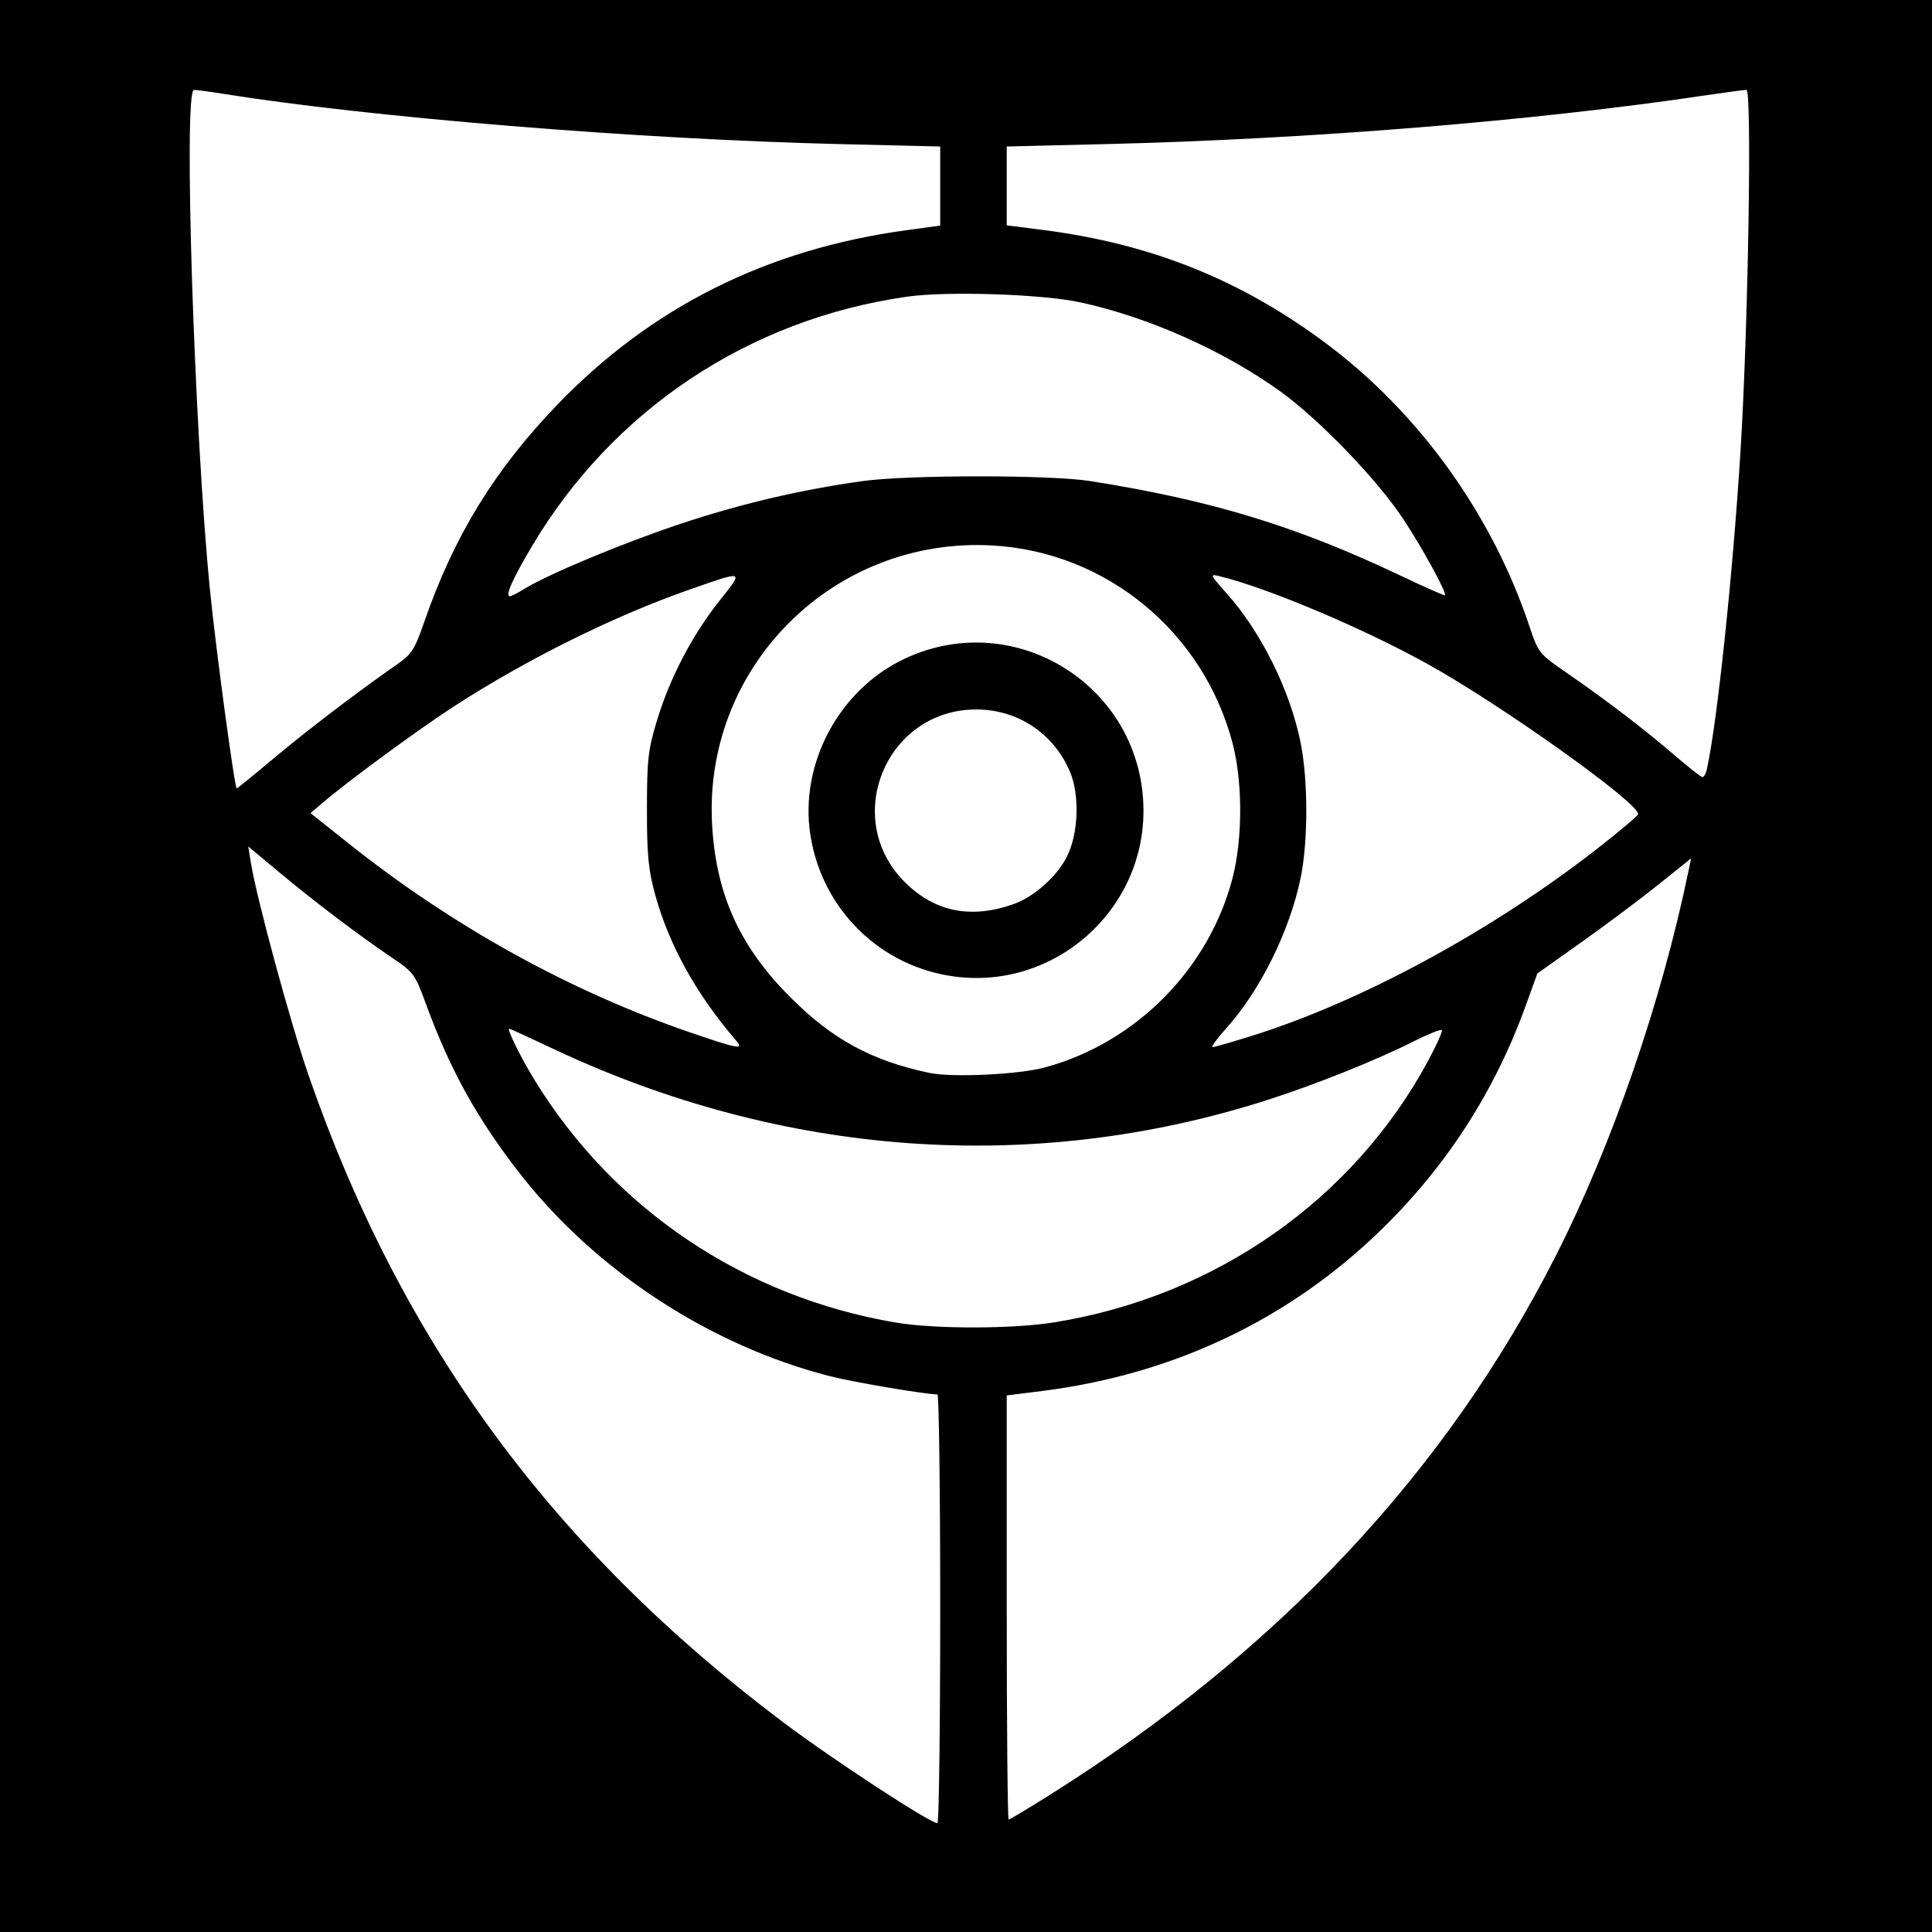
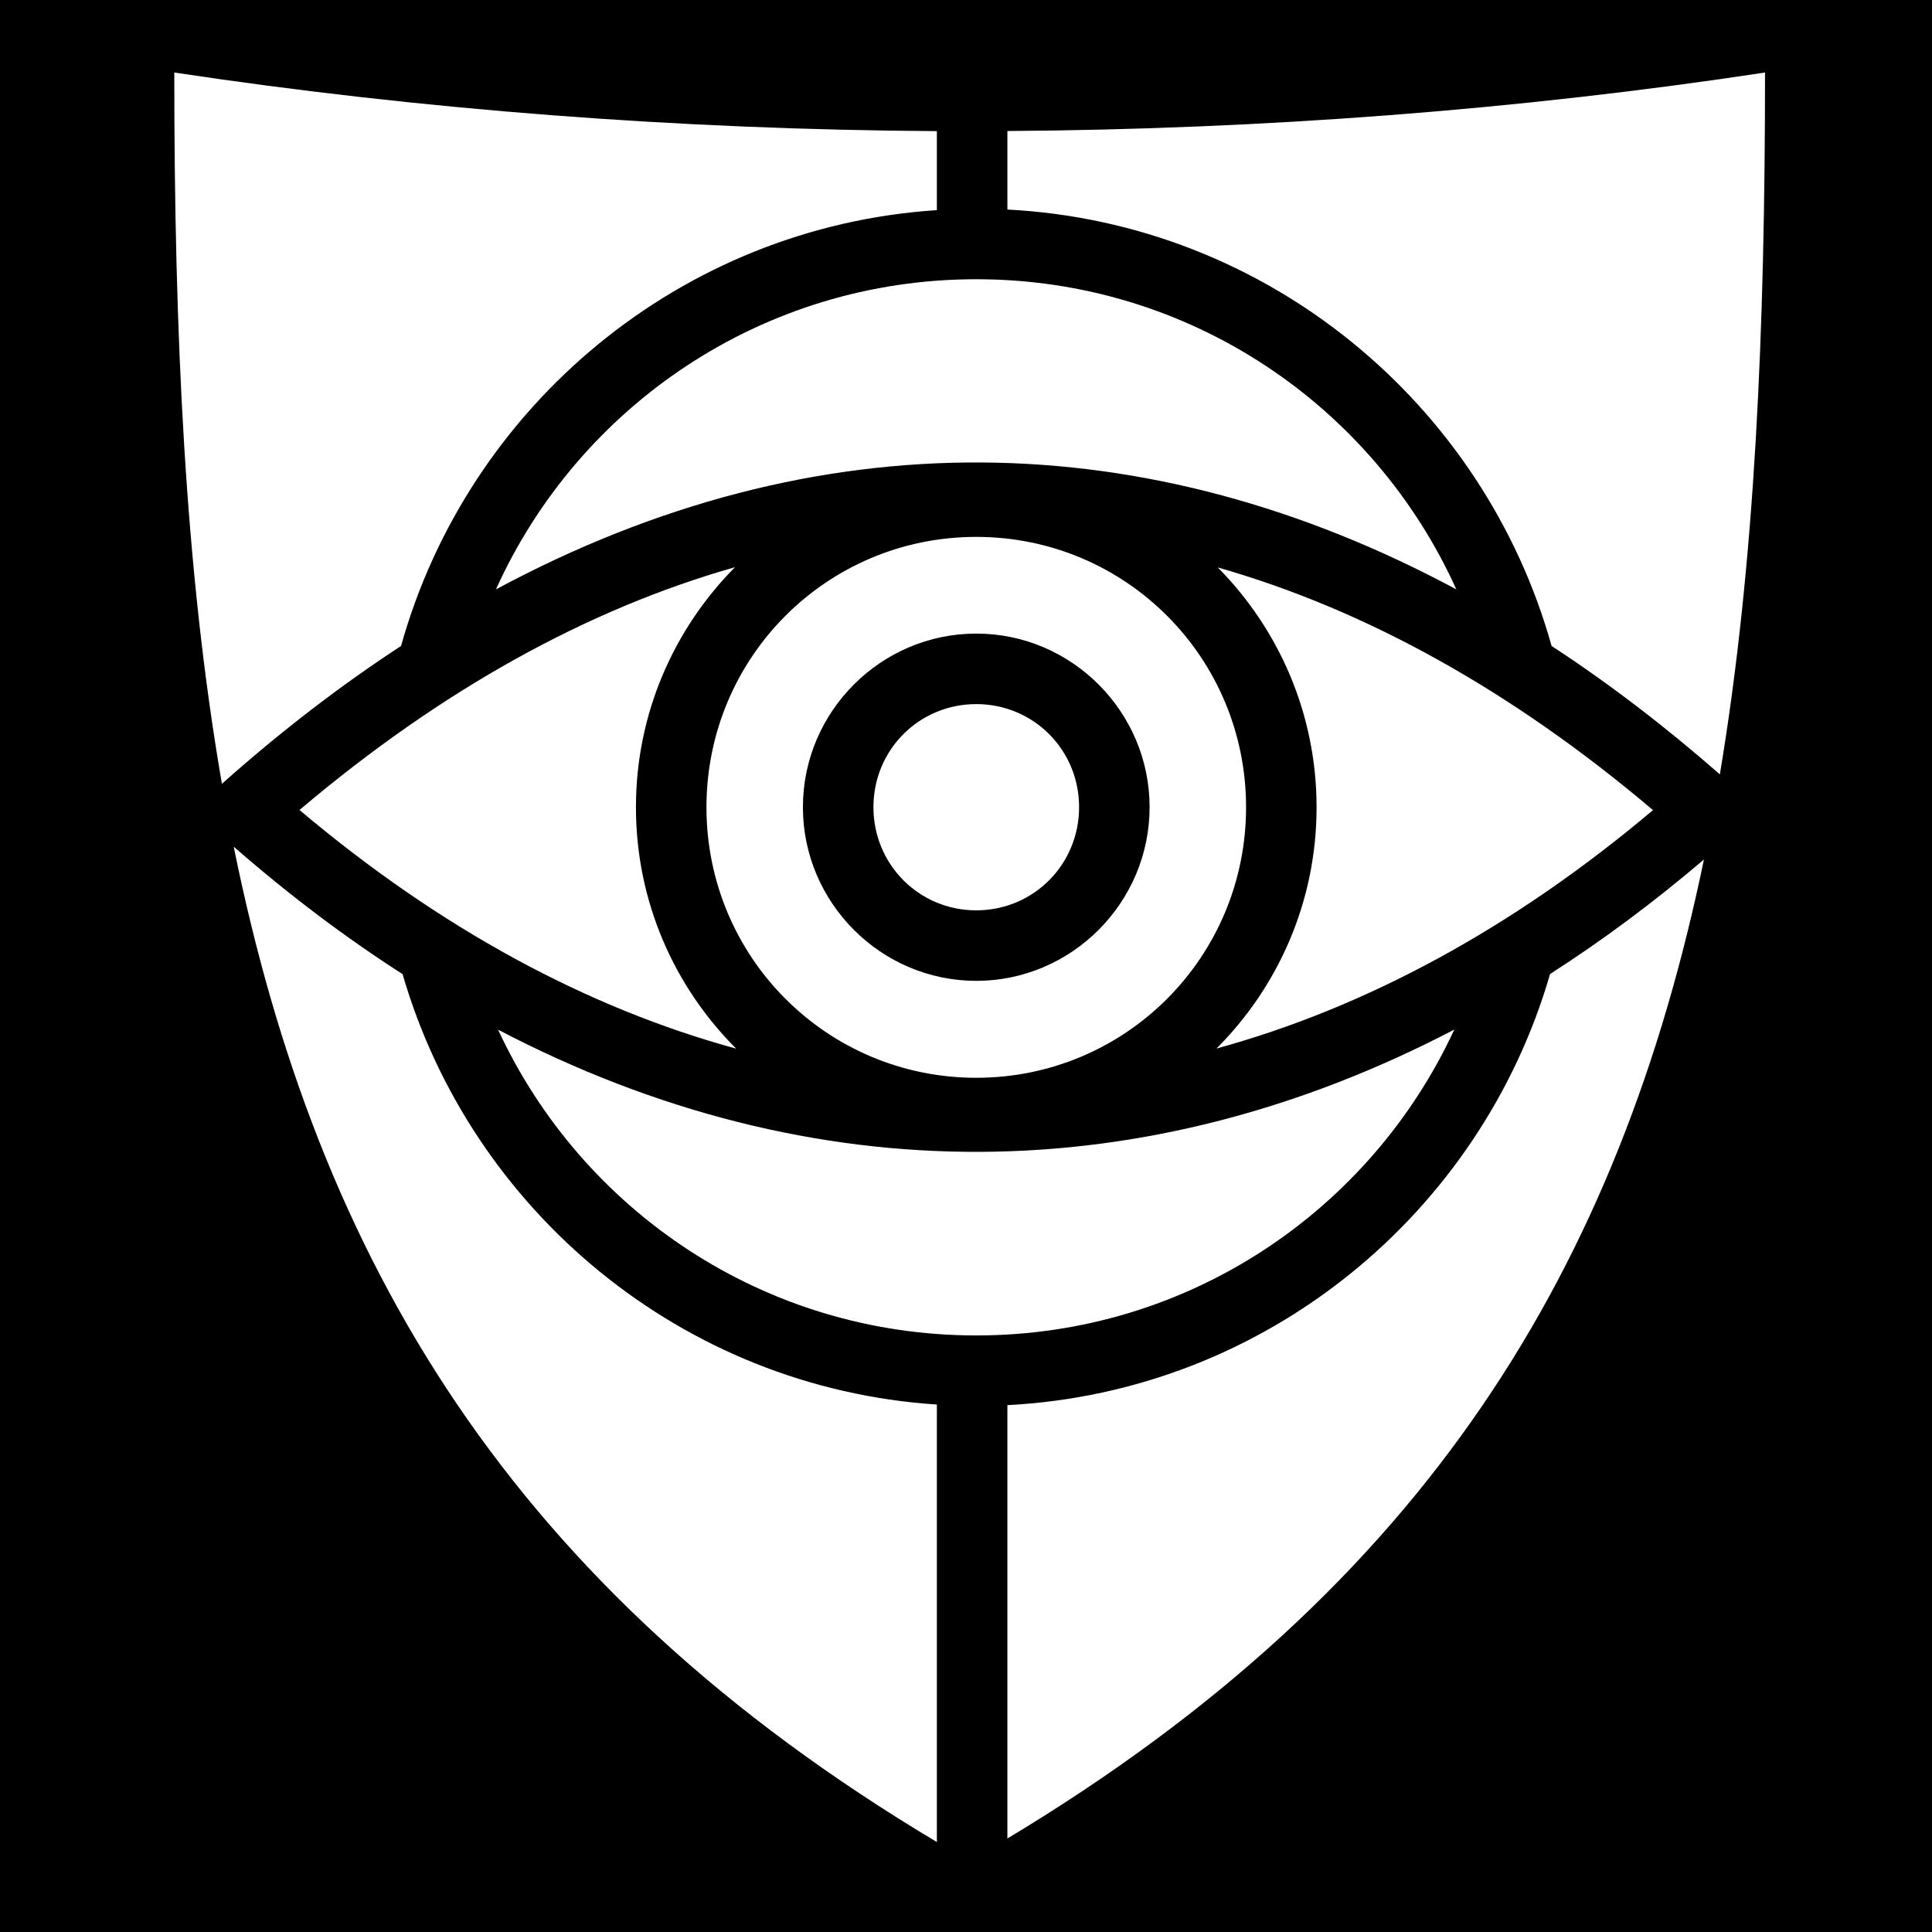
- <svg xmlns="http://www.w3.org/2000/svg" version="1.1" width="512" height="512" id="svg2">
-   <defs id="defs6" />
-   <path d="m 0,0 512,0 0,512 -512,0 z" id="rect3038" style="fill:#000000;fill-opacity:1;fill-rule:nonzero;stroke:none" />
-   <path d="m 138.923,156.079 c 6.308,-3.899 25.948,-12.091 41.19,-17.182 16.01,-5.347 31.915,-9.089 48.482,-11.406 11.926,-1.668 49.692,-1.678 60.235,-0.016 32.185,5.074 54.727,11.946 82.525,25.16 6.228,2.961 11.436,5.27 11.572,5.132 0.573,-0.582 -6.013,-12.619 -11.124,-20.33 -6.898,-10.406 -22.234,-26.316 -32.476,-33.69 C 324.319,92.942 304.435,84.076 286.381,80.141 276.298,77.943 251.085,77.106 240.444,78.615 c -41.899,5.942 -78.018,29.965 -99.487,66.168 -5.176,8.729 -7.159,13.222 -5.835,13.222 0.377,0 2.087,-0.867 3.801,-1.926 z m 313.43,47.714 c 2.713,-12.329 6.839,-51.332 8.884,-83.986 2.039,-32.552 3.092,-95.984 1.594,-95.984 -0.63,0 -5.439,0.64 -10.688,1.421 C 406.321,32.069 347.359,36.865 292.992,38.188 l -26.2,0.638 0,10.448 0,10.448 9.549,1.214 c 28.934,3.678 53.044,13.416 75.809,30.621 24.232,18.312 43.334,45.022 53.11,74.26 2.415,7.222 2.551,7.394 9.951,12.505 10.582,7.31 20.392,14.801 28.369,21.664 3.771,3.244 7.178,5.924 7.572,5.955 0.394,0.031 0.934,-0.936 1.201,-2.148 z M 72.479,201.013 c 8.689,-7.306 22.196,-17.595 32.779,-24.972 3.854,-2.686 4.652,-3.936 7.187,-11.263 7.854,-22.697 18.628,-40.272 35.291,-57.568 24.904,-25.85 55.508,-41.151 92.382,-46.191 l 9.044,-1.236 0,-10.479 0,-10.479 -26.69,-0.64 C 168.835,36.898 97.675,31.077 58.663,24.785 c -3.232,-0.521 -6.499,-0.951 -7.259,-0.955 -2.843,-0.015 0.068,90.752 4.257,132.706 1.552,15.548 6.526,52.4 7.072,52.4 0.178,0 4.563,-3.565 9.746,-7.923 z m 259.206,73.521 c 29.138,-9.108 63.776,-27.893 91.817,-49.796 5.656,-4.418 10.423,-8.436 10.594,-8.929 0.885,-2.563 -36.343,-29.121 -56.137,-40.046 -17.144,-9.463 -42.186,-20.011 -54.726,-23.051 -2.724,-0.66 -2.659,-0.507 1.959,4.681 9.067,10.185 16.652,25.504 19.459,39.298 2.03,9.976 2.042,26.237 0.028,35.989 -2.896,14.018 -10.69,29.792 -19.644,39.75 -2.505,2.786 -4.166,5.066 -3.691,5.066 0.475,0 5.128,-1.333 10.34,-2.962 z m -136.585,1.248 c -10.593,-12.288 -17.883,-25.462 -21.542,-38.932 -1.748,-6.433 -2.126,-10.464 -2.112,-22.527 0.015,-13.159 0.294,-15.606 2.681,-23.458 3.421,-11.257 9.345,-22.595 16.524,-31.629 6.529,-8.216 6.766,-8.127 -7.964,-2.977 -19.961,6.978 -43.102,18.451 -62.306,30.891 -9.457,6.126 -27.757,19.548 -34.724,25.467 l -3.37,2.863 9.974,7.946 c 27.695,22.064 58.795,39.27 90.791,50.23 12.641,4.33 14.183,4.602 12.048,2.126 z m 73.558,-36.204 c 5.368,-1.912 11.348,-7.221 14.032,-12.456 3.137,-6.12 3.506,-16.469 0.809,-22.738 -4.306,-10.01 -13.679,-16.262 -24.53,-16.361 -23.999,-0.22 -36.18,28.754 -19.219,45.714 7.932,7.932 17.572,9.88 28.908,5.842 z m -15.576,19.23 c -19.736,-2.554 -35.243,-17.744 -38.326,-37.542 -2.935,-18.853 7.637,-38.581 25.038,-46.724 29.55,-13.828 63.238,7.665 63.238,40.345 0,26.591 -23.589,47.333 -49.951,43.922 z m 23.996,24.035 c 24.02,-6.598 43.282,-26.076 49.55,-50.107 2.697,-10.34 2.713,-25.45 0.037,-35.705 -7.717,-29.573 -33.514,-50.815 -63.734,-52.481 -42.091,-2.319 -76.653,32.212 -74.209,74.143 1.074,18.43 7.34,32.207 20.744,45.611 11.167,11.167 21.516,16.794 36.834,20.026 6.101,1.287 23.788,0.433 30.779,-1.488 z m 2.448,67.573 c 42.577,-6.905 79.091,-32.478 98.946,-69.298 2.266,-4.203 3.895,-7.867 3.619,-8.143 -0.276,-0.276 -3.664,1.091 -7.529,3.037 -9.85,4.96 -26.031,11.439 -38.717,15.503 -62.108,19.893 -128.412,15.126 -189.345,-13.616 -6.18,-2.915 -11.37,-5.3 -11.533,-5.3 -0.727,0 2.935,7.463 6.615,13.481 21,34.343 55.641,57.627 95.83,64.412 10.395,1.755 31.054,1.718 42.115,-0.075 z m -1.696,125.489 c 60.639,-38.074 105.232,-85.523 134.46,-143.071 14.941,-29.419 28.021,-67.367 35.206,-102.142 l 0.665,-3.219 -8.582,6.886 c -4.72,3.787 -13.889,10.652 -20.375,15.255 l -11.793,8.37 -3.093,8.556 c -8.164,22.581 -20.804,42.242 -37.957,59.042 -24.454,23.95 -55.239,38.643 -90.184,43.041 l -9.381,1.181 0,56.196 c 0,30.908 0.228,56.196 0.507,56.196 0.279,0 5.017,-2.832 10.529,-6.293 z m -28.665,-49.535 c 0,-31.244 -0.331,-56.815 -0.735,-56.825 -3.597,-0.088 -22.332,-3.267 -28.43,-4.824 -31.677,-8.088 -61.896,-27.786 -82.034,-53.473 -11.392,-14.532 -18.704,-27.711 -25.127,-45.296 -2.84,-7.775 -3.217,-8.286 -8.98,-12.172 -8.675,-5.849 -20.454,-14.77 -29.877,-22.628 l -8.19,-6.83 0.694,4.304 c 1.522,9.445 10.45,42.361 15.246,56.214 24.519,70.815 64.647,125.54 125.808,171.57 12.986,9.773 38.935,26.756 40.891,26.763 0.404,10e-4 0.735,-25.561 0.735,-56.805 z" id="path2989" style="fill:#ffffff" />
+ <svg xmlns="http://www.w3.org/2000/svg" viewBox="0 0 512 512">
+   <path d="M0 0h512v512H0z" fill="#000" stroke="#fff" stroke-width="0" />
+   <path d="M46.188 19.22c0 69.06 2.795 131.737 12.624 188.5l.032-.032c15.57-13.874 31.41-26.022 47.437-36.5 17.764-63.536 74.074-111.048 142-115.5V34.75c-68.267-.423-136.35-5.625-202.093-15.53zm421.562 0c-65.506 9.935-133.13 15.052-200.78 15.5v20.81c68.906 3.564 126.267 51.43 144.217 115.657 15.123 9.88 30.002 21.25 44.594 34.032 9.36-56 11.97-117.804 11.97-186zM258.72 74c-56.667 0-105.38 33.662-127.283 82.188 42.275-22.723 85.645-33.93 128.907-33.625 42.567.298 84.795 11.728 125.594 33.624C364.04 107.67 315.38 74 258.717 74zm0 68.28c-39.587 0-71.5 31.95-71.5 71.657 0 39.707 31.913 71.688 71.5 71.688 39.584 0 71.5-31.98 71.5-71.688 0-39.706-31.916-71.656-71.5-71.656zm-63.94 8.032c-38.83 11.04-77.54 32.272-115.405 64.344 37.397 31.567 76.353 52.478 115.72 63.25-16.407-16.38-26.564-39.013-26.564-63.97 0-24.788 10.037-47.277 26.25-63.624zm127.94.063c16.176 16.34 26.186 38.805 26.186 63.563 0 24.94-10.143 47.56-26.53 63.937 39.67-10.875 78.655-31.95 115.687-63.188-37.422-31.688-76.133-53.13-115.344-64.312zm-64 17.53c25.27 0 45.936 20.707 45.936 46 0 25.295-20.666 46.032-45.937 46.032-25.273 0-45.94-20.737-45.94-46.03 0-25.295 20.667-46 45.94-46zm0 18.69c-15.15 0-27.25 12.095-27.25 27.31 0 15.217 12.1 27.345 27.25 27.345 15.148 0 27.25-12.128 27.25-27.344 0-15.216-12.102-27.312-27.25-27.312zm-196.783 37.78c22.21 109.62 73.43 196.387 186.344 263.78V372.22c-67.4-4.42-123.376-51.26-141.593-114.064-15.19-9.743-30.137-21.016-44.75-33.78zm389.625 3.406c-13.31 11.332-26.91 21.458-40.78 30.345-18.4 63.513-75.42 110.712-143.813 114.25V487.22c111.535-67.022 162.336-152.06 184.592-259.44zm-66.156 45.064c-40.57 21.2-82.873 32.18-125.437 32.406-43.1.227-86.288-10.57-127.97-32.375 22.16 47.888 70.52 81.03 126.72 81.03 56.206 0 104.54-33.16 126.686-81.06z" fill="#fff" fill-rule="evenodd" />
</svg>
